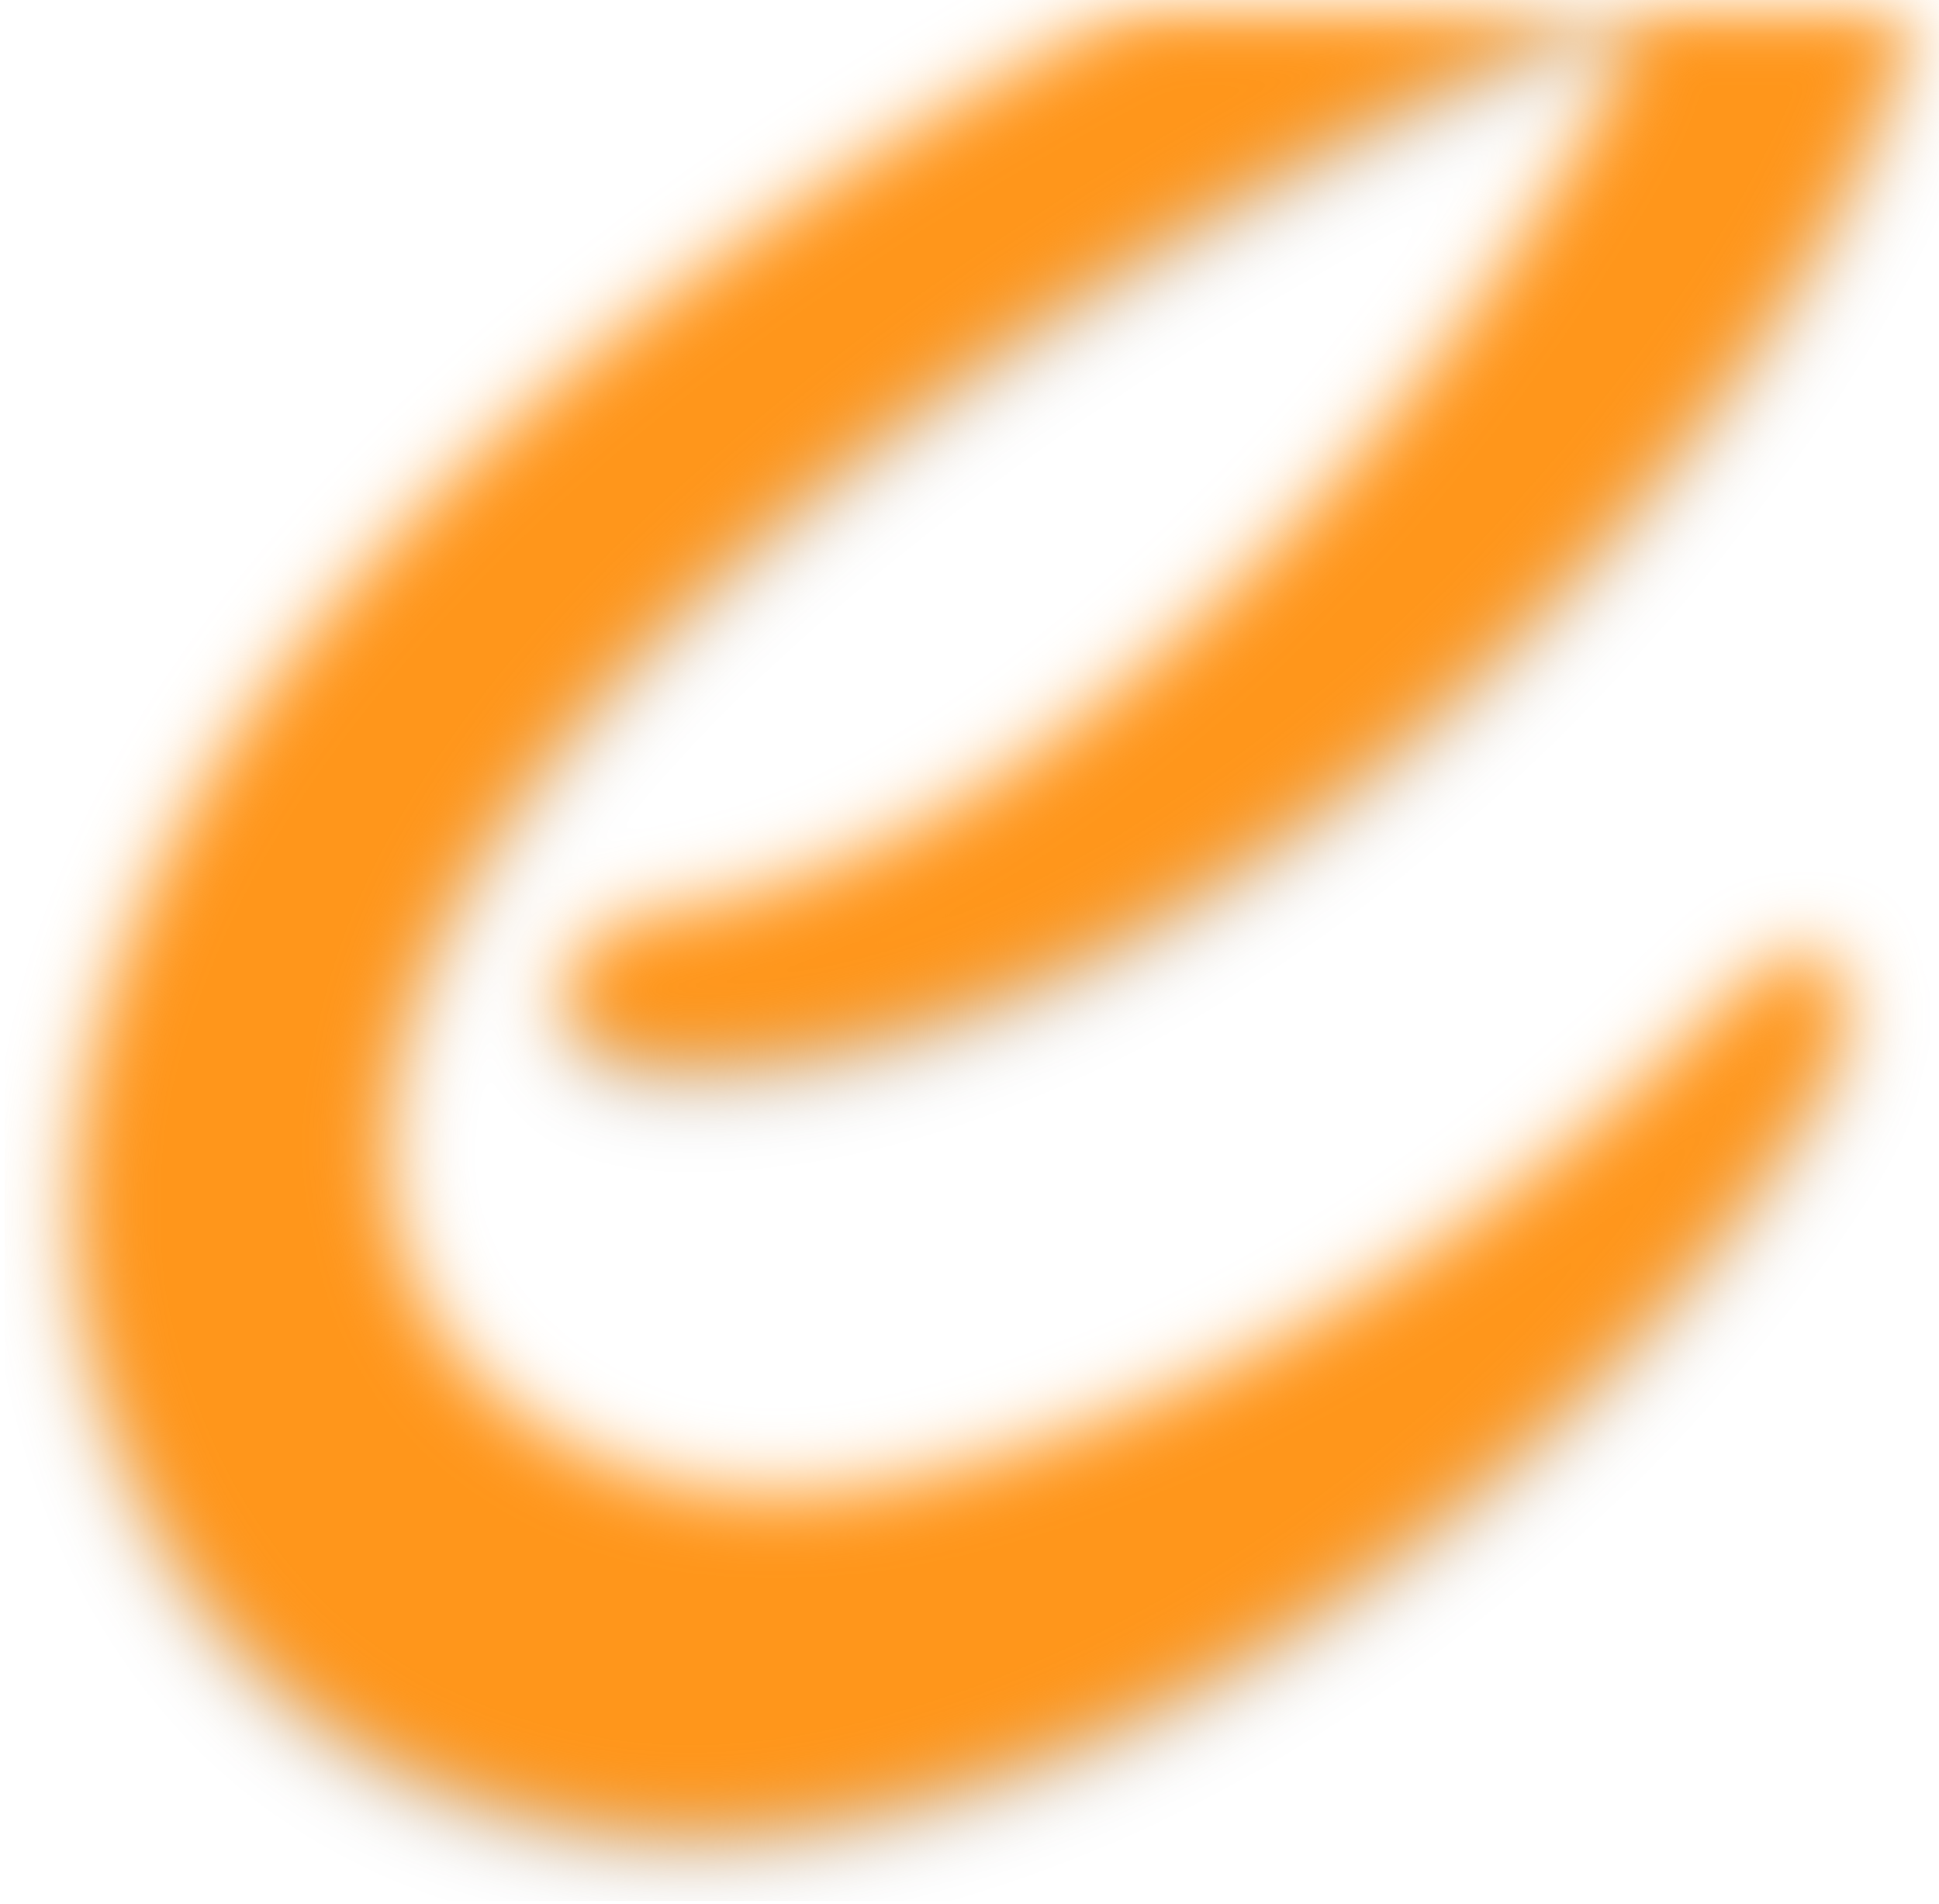
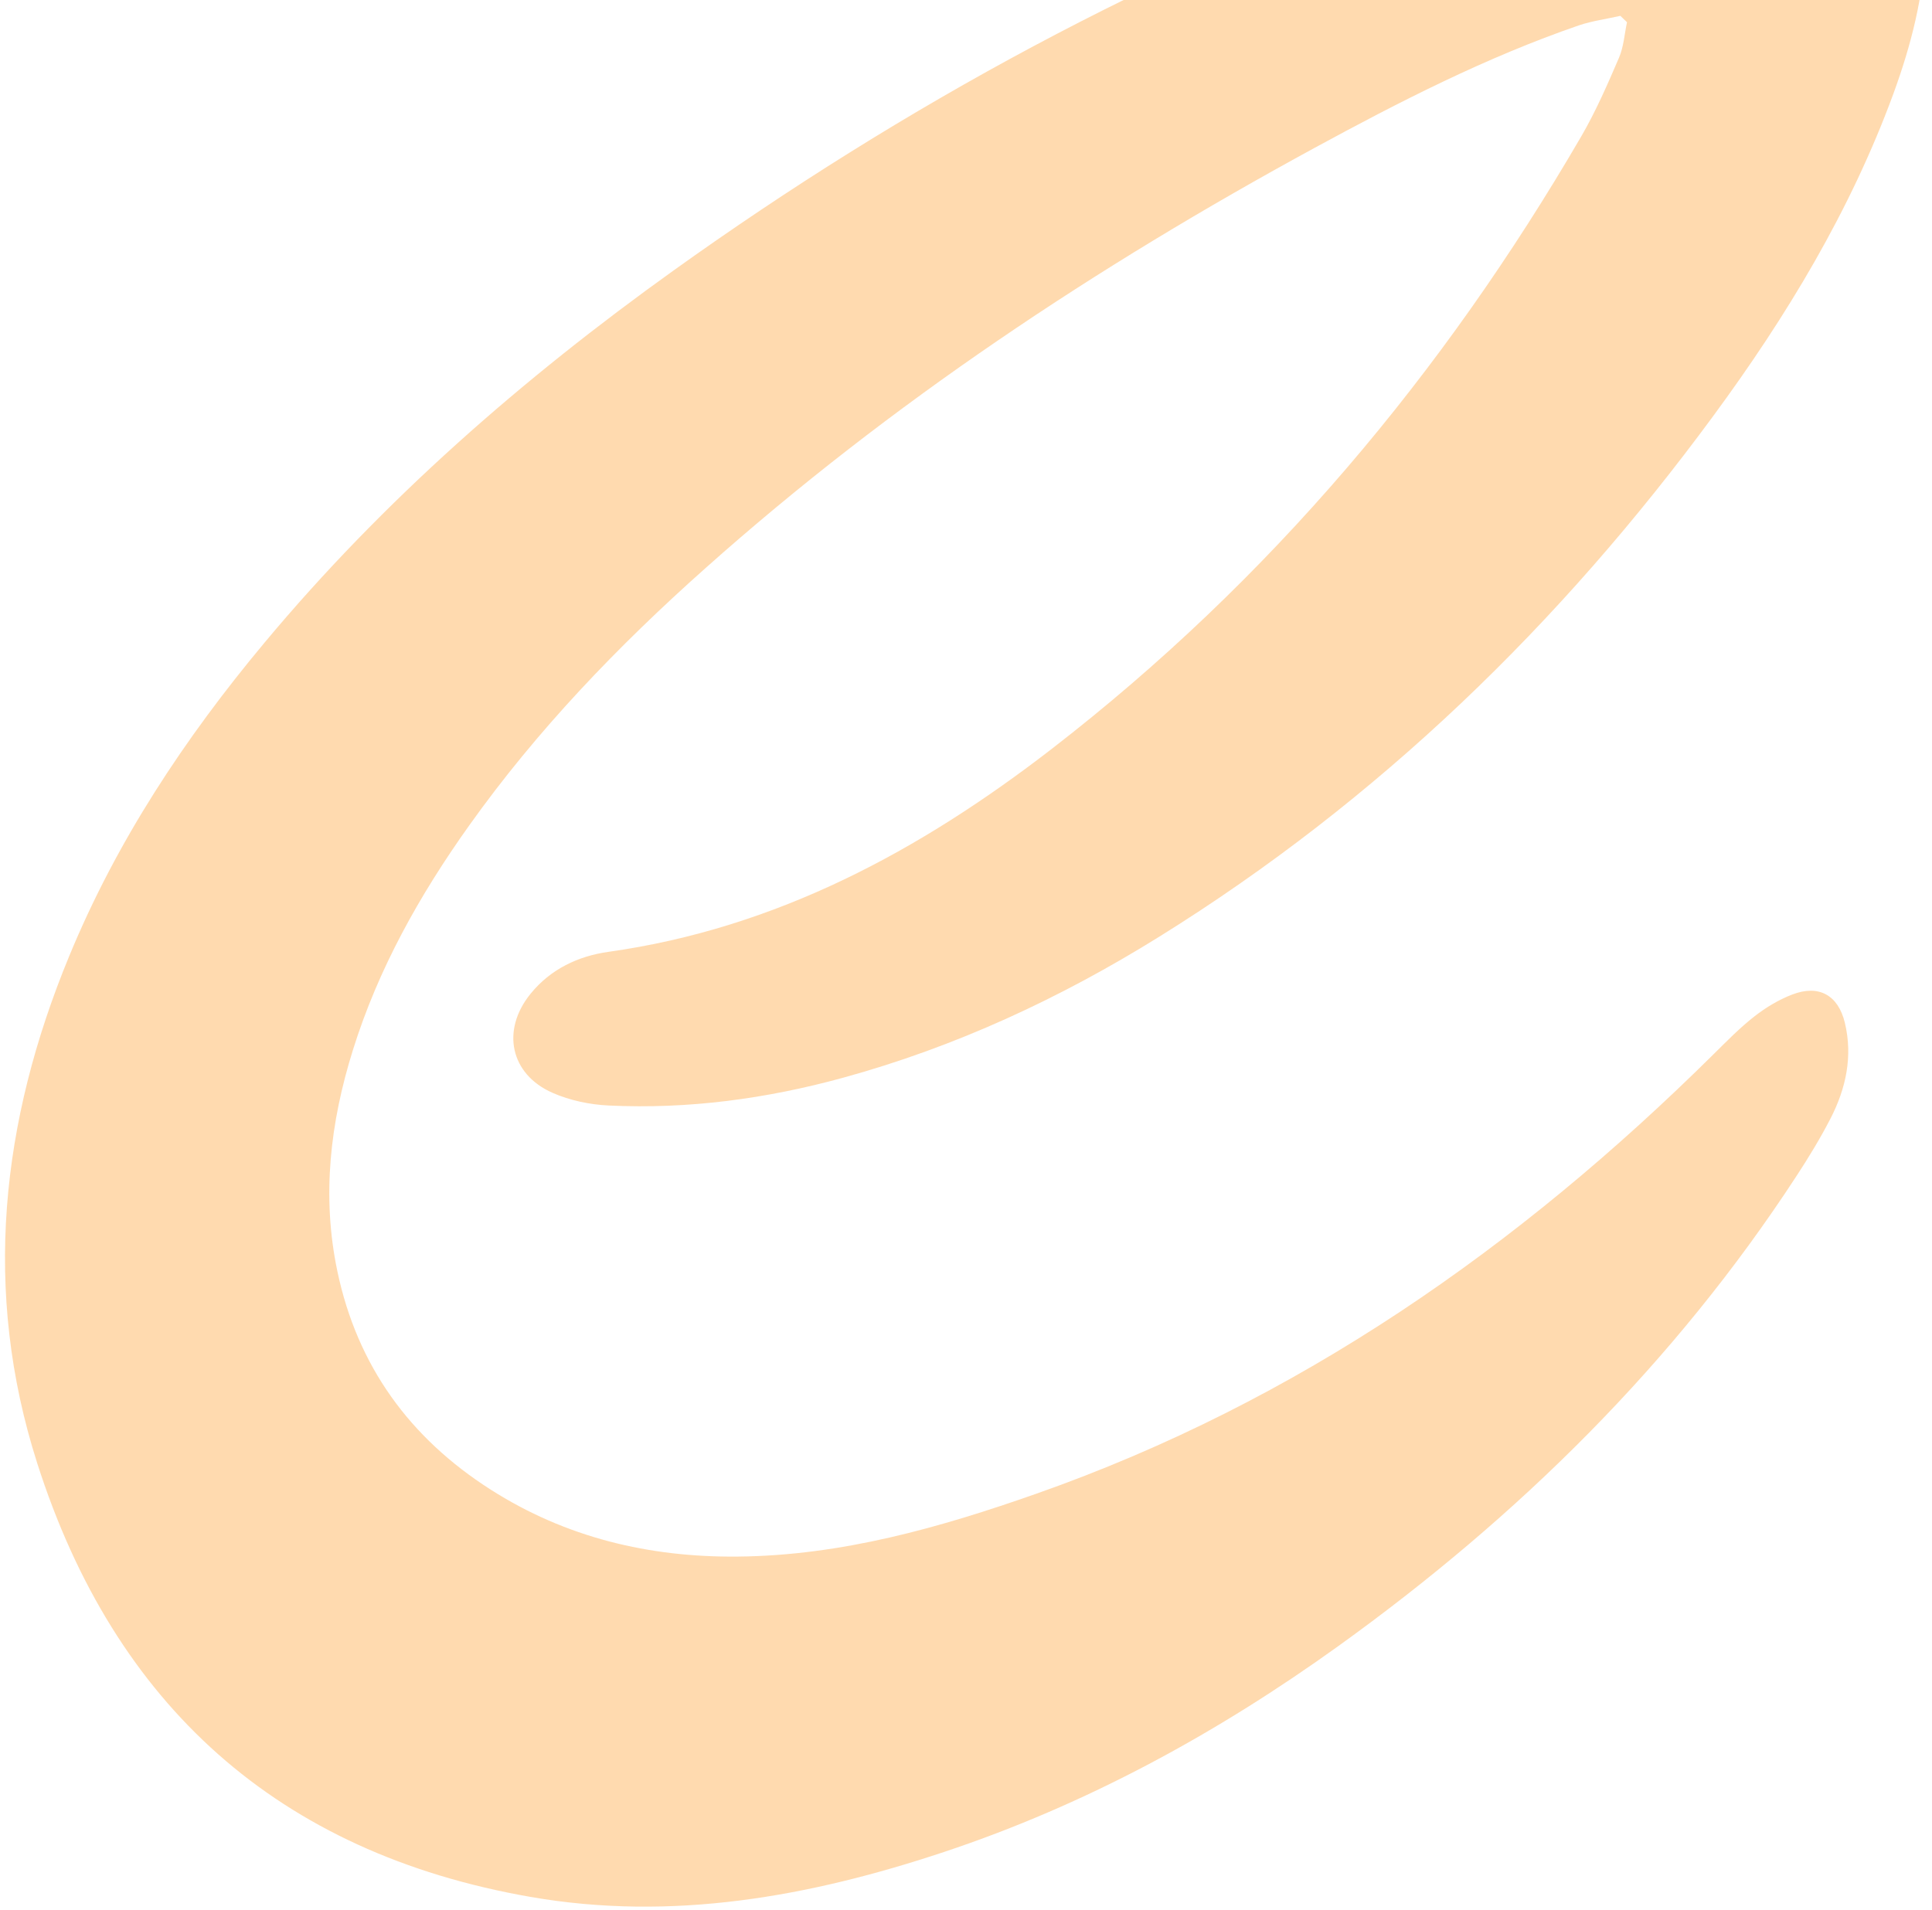
- <svg xmlns="http://www.w3.org/2000/svg" width="274" height="269" viewBox="0 0 274 269" fill="none">
-   <g filter="url(#filter0_df_196_25558)">
-     <path d="M271.14 -7.65C270.897 -0.58 269.165 6.148 266.754 12.743C260.927 28.605 252.277 42.921 242.306 56.464C221.611 84.603 196.956 108.564 167.175 127.072C153.77 135.405 139.569 142.003 124.309 146.185C113.927 149.035 103.346 150.462 92.576 149.95C90.002 149.832 87.293 149.266 84.938 148.23C79.168 145.697 77.955 139.719 81.936 134.809C84.656 131.442 88.418 129.679 92.504 129.105C115.322 125.898 134.804 115.357 152.651 101.558C182.162 78.736 205.713 50.676 224.426 18.512C226.408 15.106 227.996 11.454 229.552 7.832C230.195 6.339 230.29 4.624 230.64 3.016C230.335 2.724 230.031 2.443 229.738 2.148C227.854 2.581 225.919 2.829 224.109 3.443C211.58 7.757 199.83 13.771 188.241 20.074C158.707 36.151 130.822 54.645 105.672 77.057C93.805 87.618 82.838 99.024 73.613 111.983C66.914 121.386 61.305 131.368 57.854 142.436C54.781 152.265 53.601 162.235 55.757 172.456C58.461 185.284 65.57 195.037 76.519 202.032C86.716 208.545 98.021 211.247 110.047 211.128C124.112 210.997 137.459 207.203 150.558 202.593C185.968 190.138 215.934 169.194 242.418 142.95C244.2 141.19 245.963 139.384 247.933 137.848C249.469 136.65 251.207 135.602 253.018 134.904C256.638 133.497 259.269 134.961 260.181 138.716C261.281 143.296 260.332 147.648 258.228 151.731C256.841 154.419 255.251 157.028 253.59 159.563C237.082 184.86 215.937 205.691 191.489 223.27C175.011 235.114 157.338 244.766 138.011 251.198C119.75 257.276 101.12 260.637 81.907 257.285C47.7 251.305 25.531 231.276 15.049 198.469C7.575 175.104 10.121 152.129 19.373 129.71C25.82 114.073 35.041 100.144 45.841 87.204C62.003 67.816 80.869 51.357 101.321 36.701C132.704 14.215 166.366 -4.012 202.707 -17.186C216.267 -22.112 230.048 -26.23 244.491 -27.517C248.013 -27.832 251.656 -27.876 255.129 -27.346C265.496 -25.77 271.506 -18.117 271.14 -7.65Z" fill="#FF961B" />
-   </g>
-   <defs>
-     <filter id="filter0_df_196_25558" x="0.678" y="-37.75" width="280.479" height="306.361" filterUnits="userSpaceOnUse" color-interpolation-filters="sRGB">
-       <feFlood flood-opacity="0" result="BackgroundImageFix" />
-       <feColorMatrix in="SourceAlpha" type="matrix" values="0 0 0 0 0 0 0 0 0 0 0 0 0 0 0 0 0 0 127 0" result="hardAlpha" />
-       <feOffset dy="4" />
-       <feGaussianBlur stdDeviation="2" />
-       <feComposite in2="hardAlpha" operator="out" />
-       <feColorMatrix type="matrix" values="0 0 0 0 0 0 0 0 0 0 0 0 0 0 0 0 0 0 0.25 0" />
-       <feBlend mode="normal" in2="BackgroundImageFix" result="effect1_dropShadow_196_25558" />
-       <feBlend mode="normal" in="SourceGraphic" in2="effect1_dropShadow_196_25558" result="shape" />
-       <feGaussianBlur stdDeviation="5" result="effect2_foregroundBlur_196_25558" />
-     </filter>
-   </defs>
+ <svg xmlns="http://www.w3.org/2000/svg" width="262" height="259" viewBox="0 0 262 259" fill="none">
+   <path opacity="0.35" d="M261.14 -7.649C260.897 -0.58 259.165 6.148 256.754 12.744C250.927 28.605 242.277 42.921 232.306 56.464C211.611 84.603 186.956 108.564 157.175 127.072C143.77 135.405 129.569 142.003 114.309 146.186C103.927 149.035 93.346 150.462 82.576 149.95C80.002 149.832 77.293 149.266 74.938 148.231C69.168 145.698 67.955 139.719 71.936 134.809C74.656 131.442 78.418 129.679 82.504 129.105C105.322 125.898 124.804 115.357 142.651 101.558C172.162 78.737 195.713 50.676 214.426 18.513C216.408 15.106 217.996 11.455 219.552 7.832C220.195 6.339 220.29 4.624 220.64 3.017C220.335 2.724 220.031 2.443 219.738 2.149C217.854 2.581 215.919 2.829 214.109 3.443C201.58 7.757 189.83 13.771 178.241 20.074C148.707 36.151 120.822 54.645 95.672 77.057C83.805 87.618 72.838 99.024 63.613 111.983C56.914 121.387 51.305 131.368 47.854 142.437C44.781 152.265 43.601 162.236 45.757 172.456C48.461 185.285 55.571 195.037 66.519 202.032C76.716 208.546 88.021 211.248 100.047 211.128C114.112 210.997 127.459 207.203 140.558 202.594C175.968 190.138 205.934 169.194 232.418 142.951C234.2 141.19 235.963 139.384 237.933 137.849C239.469 136.65 241.207 135.603 243.018 134.905C246.638 133.497 249.269 134.961 250.181 138.716C251.281 143.296 250.332 147.648 248.228 151.732C246.841 154.42 245.251 157.028 243.59 159.563C227.082 184.86 205.937 205.691 181.489 223.27C165.011 235.115 147.338 244.766 128.011 251.198C109.75 257.276 91.12 260.637 71.907 257.285C37.7 251.305 15.531 231.276 5.049 198.469C-2.425 175.105 0.121 152.129 9.373 129.71C15.82 114.073 25.041 100.144 35.841 87.204C52.003 67.817 70.869 51.357 91.321 36.701C122.704 14.216 156.366 -4.011 192.707 -17.185C206.267 -22.111 220.048 -26.23 234.491 -27.516C238.013 -27.831 241.656 -27.876 245.129 -27.345C255.496 -25.77 261.506 -18.117 261.14 -7.649Z" fill="#FF961B" />
</svg>
